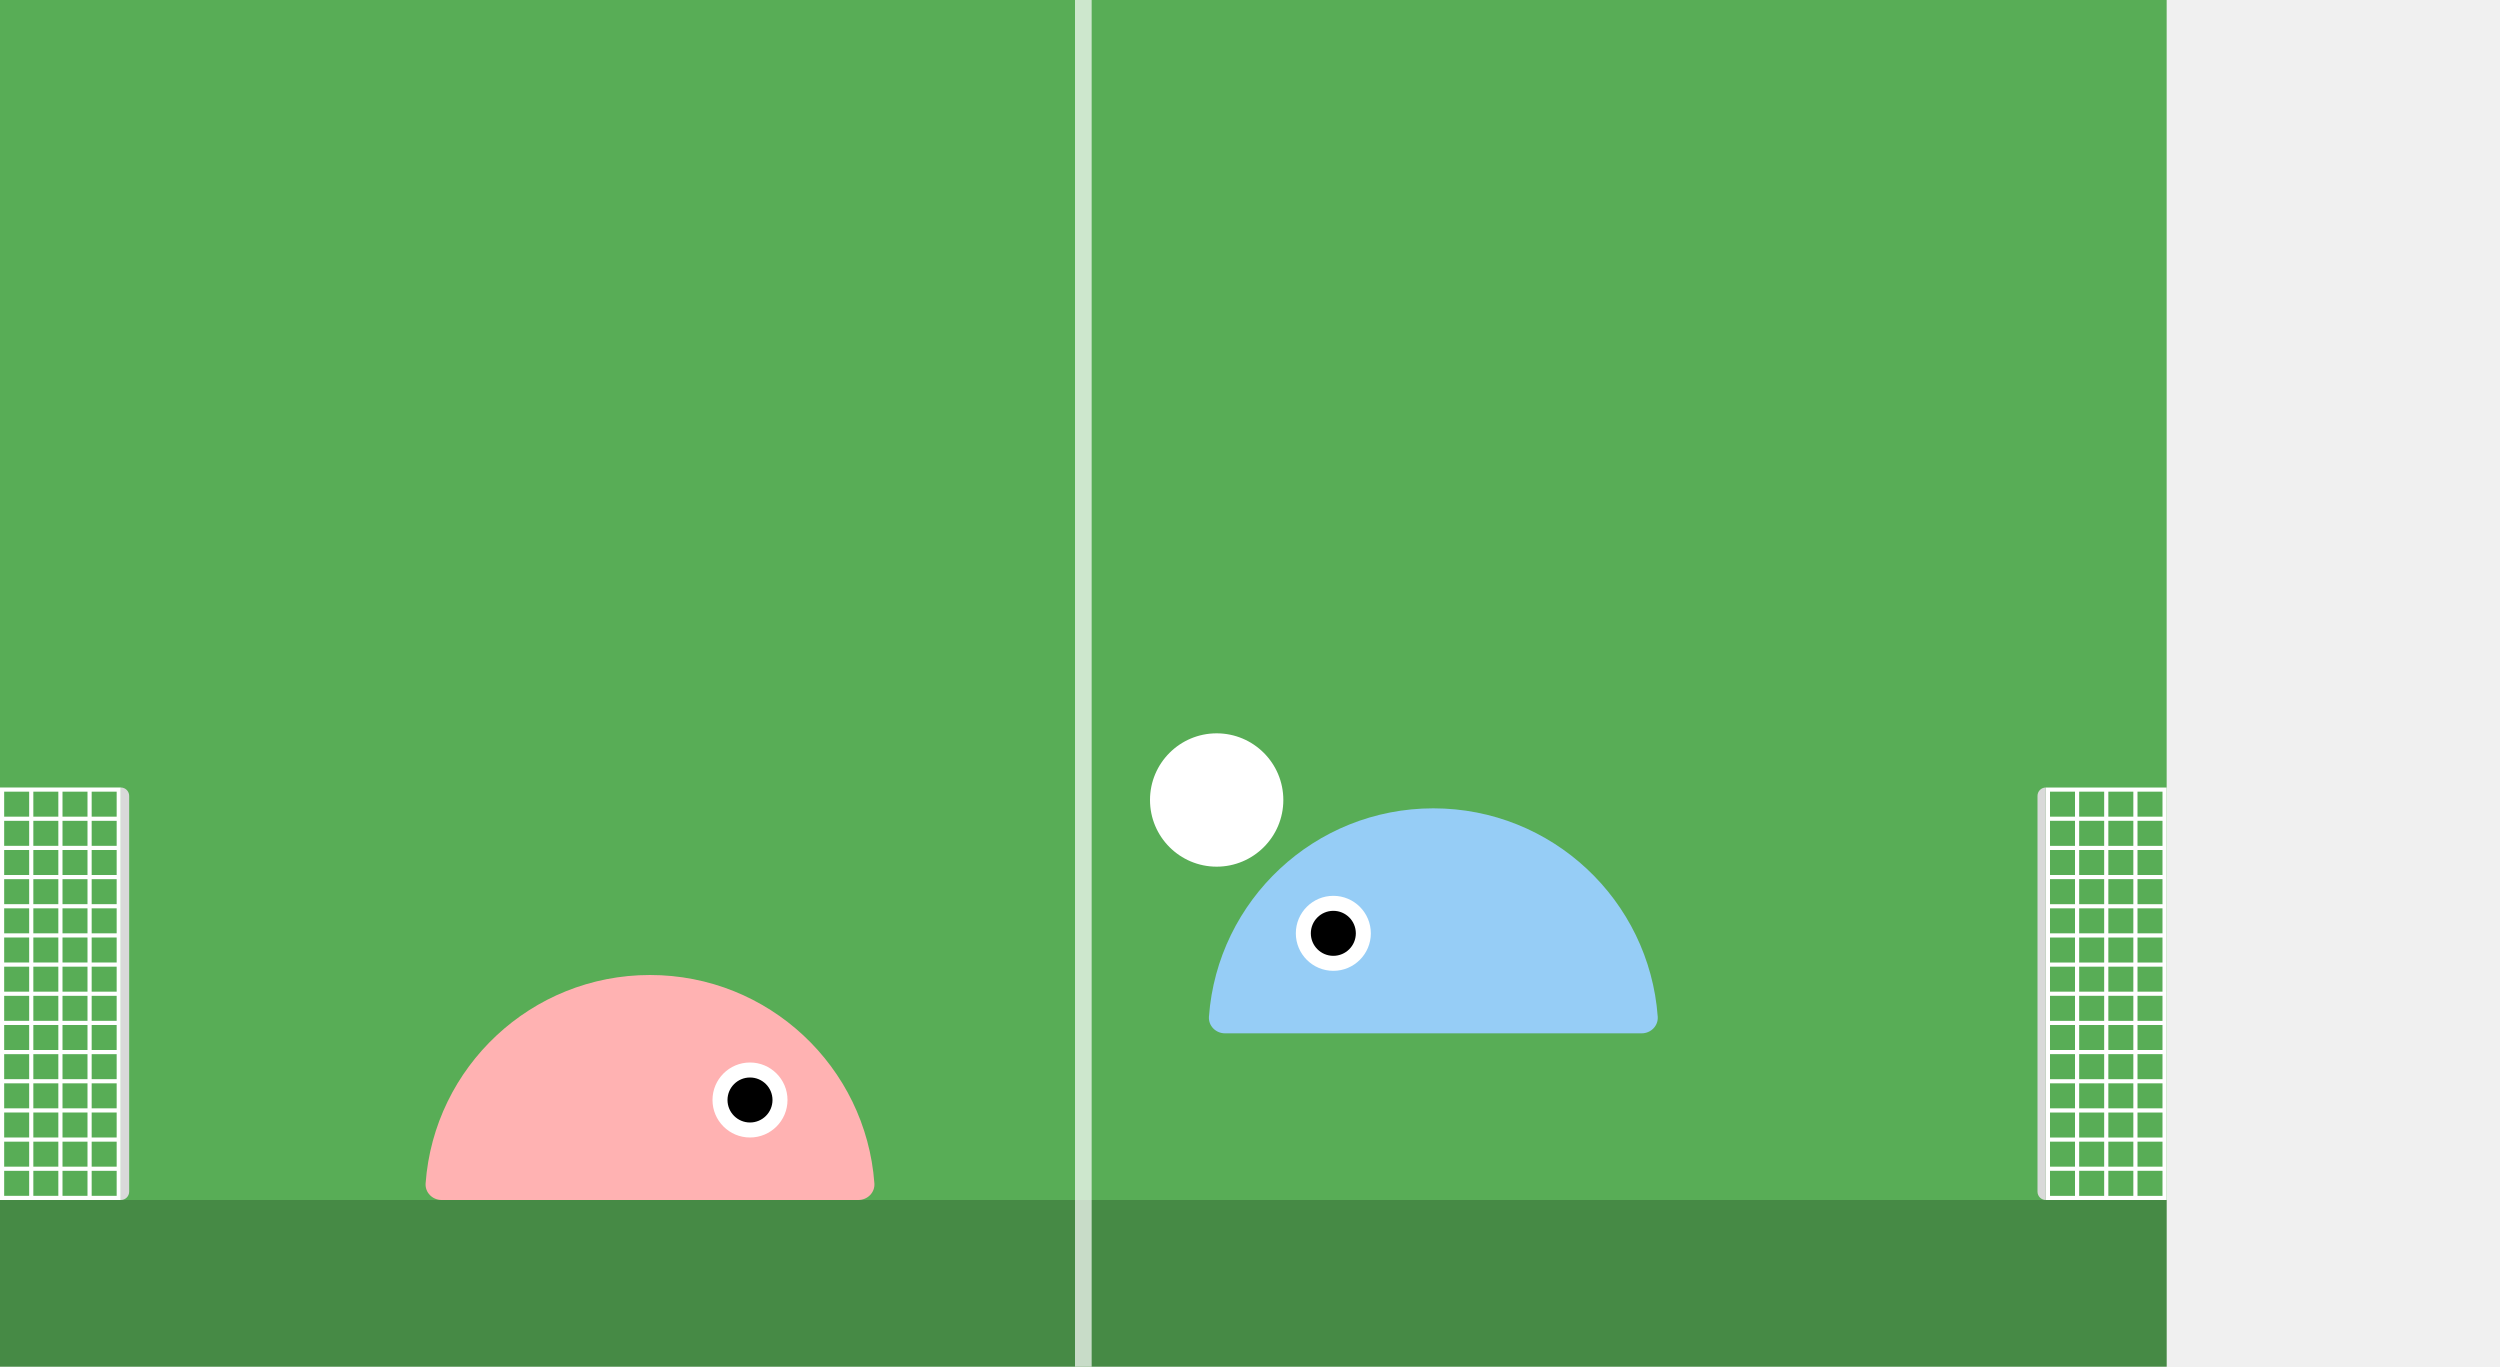
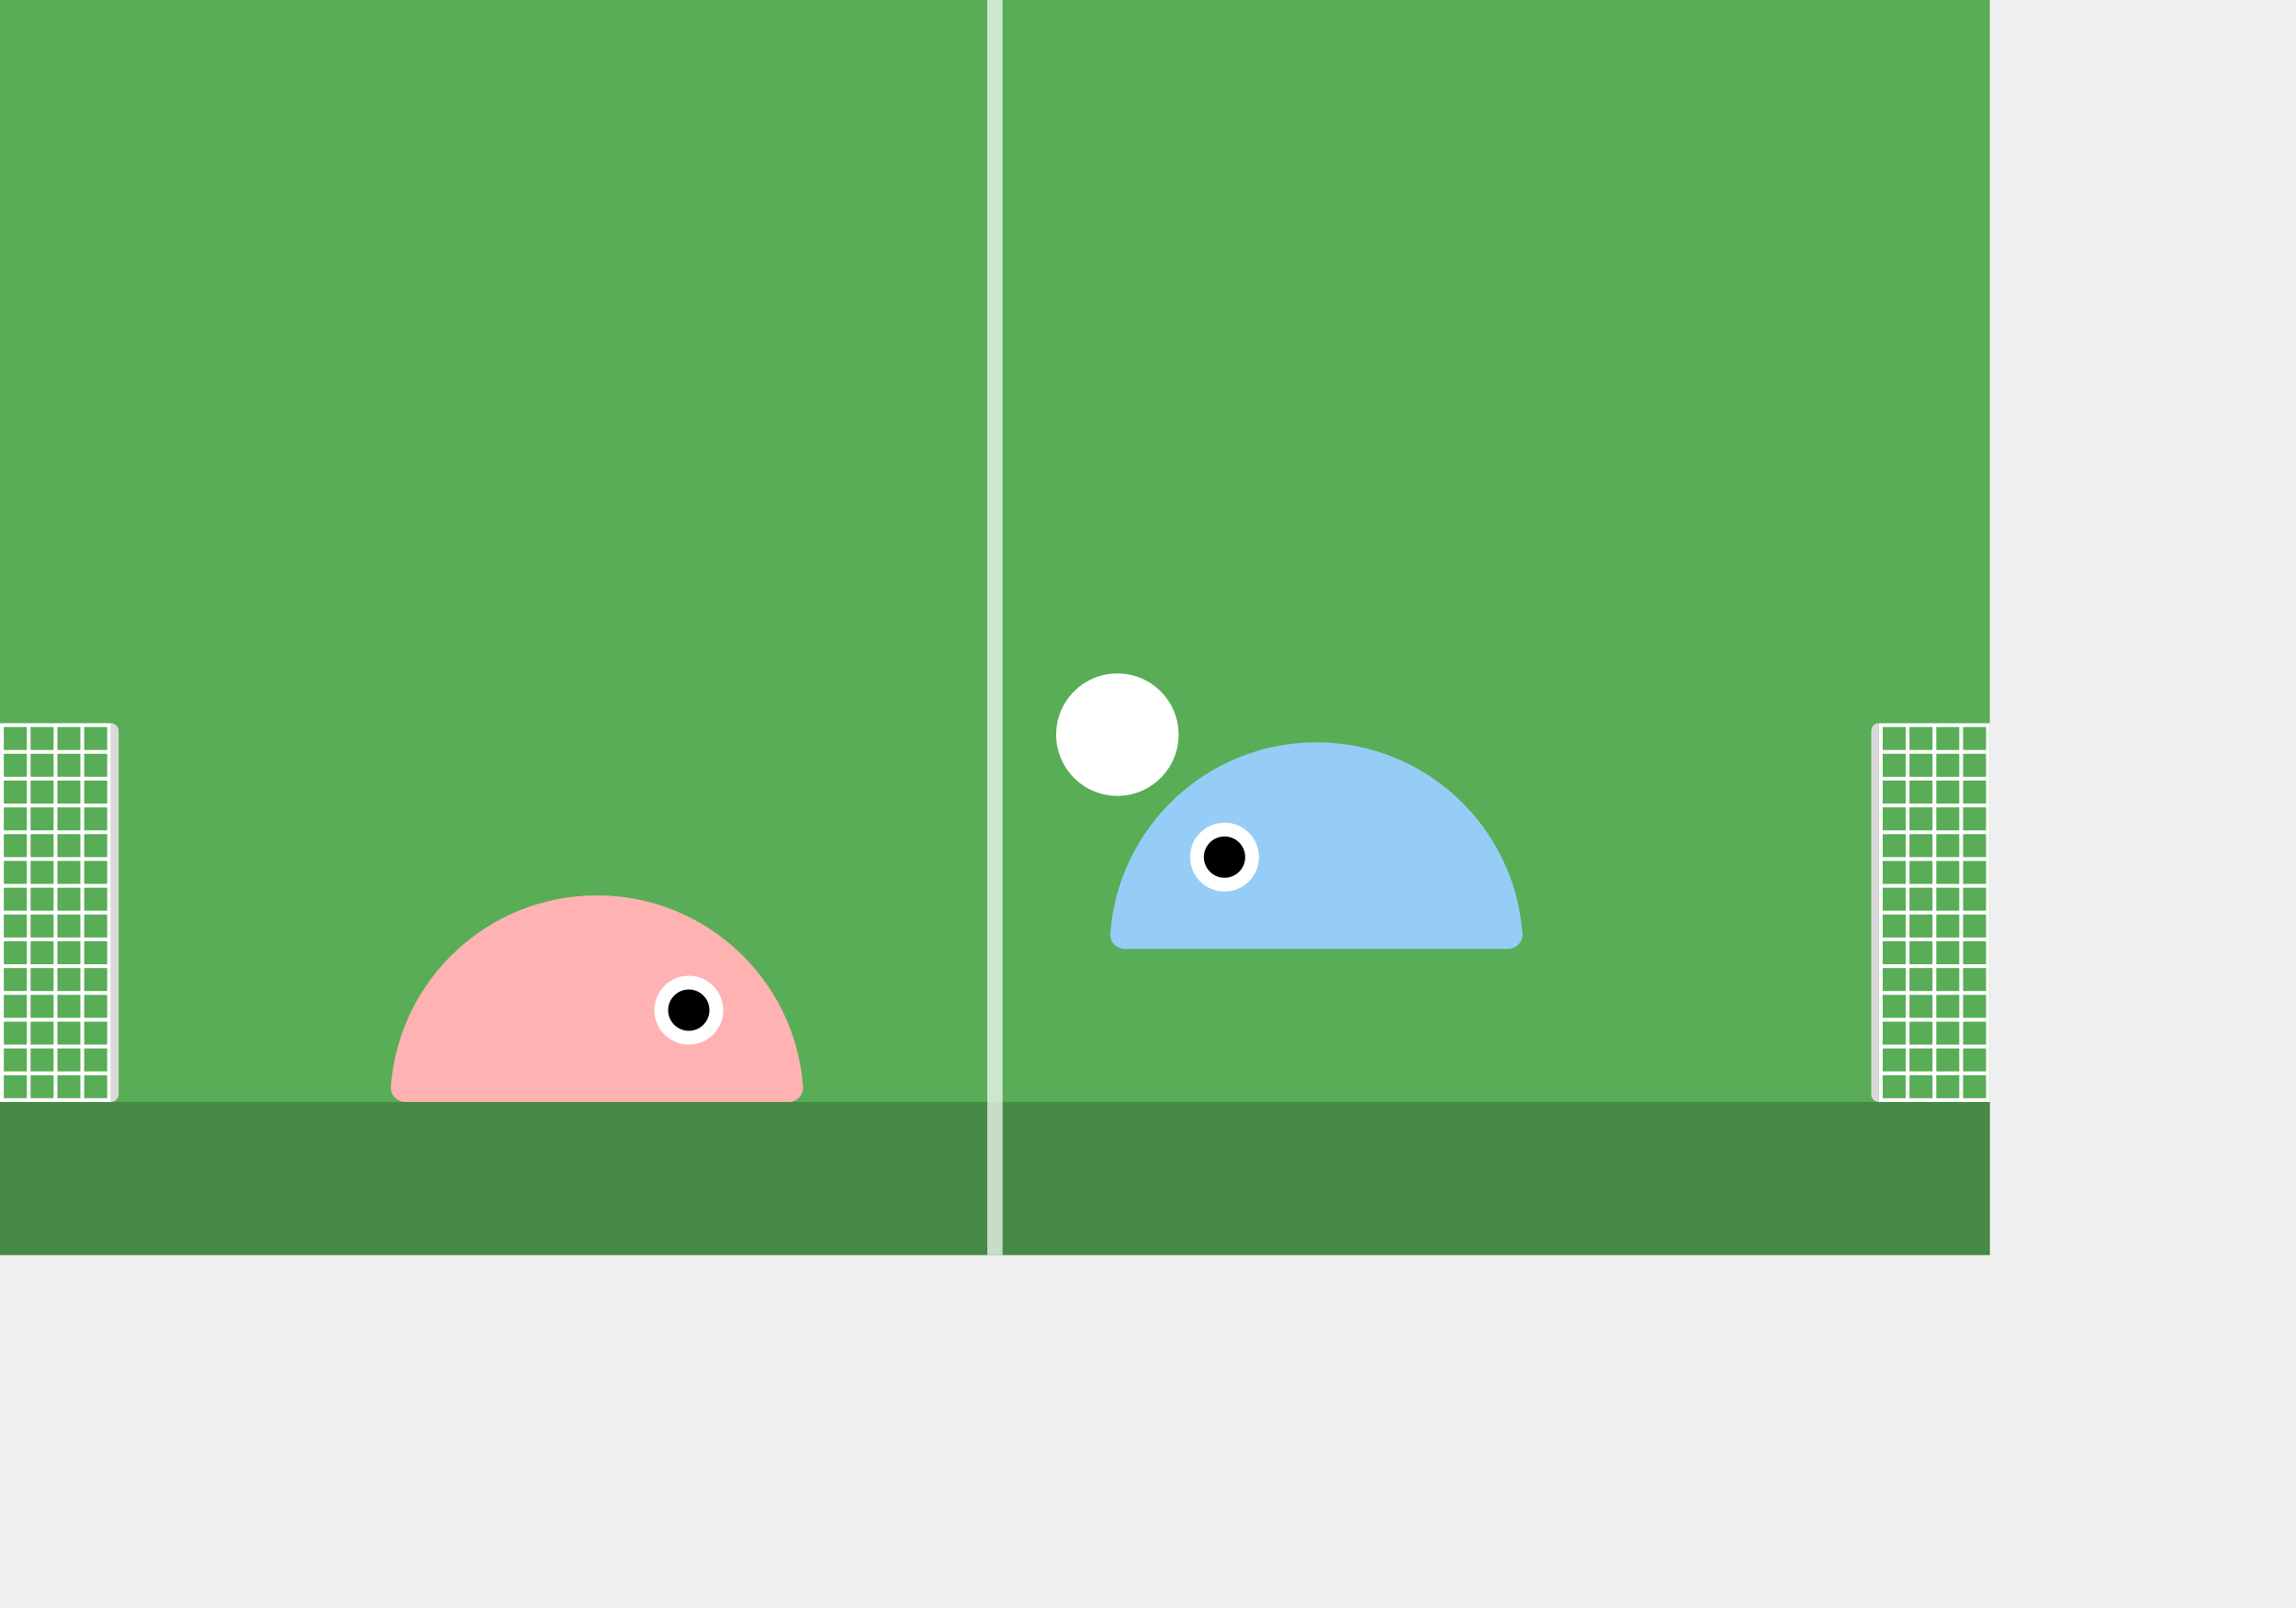
- <svg xmlns="http://www.w3.org/2000/svg" width="300" height="164" fill="none">
+ <svg xmlns="http://www.w3.org/2000/svg" width="300" height="210" fill="none">
  <g clip-path="url(#a)">
    <path fill="#58AD56" d="M0 0h260v164H0z" />
    <path fill="#000" fill-opacity=".2" d="M0 144h260v20H0z" />
    <path fill="#fff" fill-opacity=".7" d="M129 0h2v164h-2z" />
    <path d="M78 117c14.239 0 25.904 11.022 26.927 25 .081 1.101-.822 2-1.927 2H53c-1.105 0-2.008-.899-1.927-2 1.023-13.978 12.688-25 26.927-25z" fill="#FFB2B2" />
    <circle cx="90" cy="132" r="4.5" fill="#fff" />
    <circle cx="90" cy="132" r="2.7" fill="#000" />
    <path d="M172 97c14.239 0 25.904 11.022 26.927 25 .081 1.101-.822 2-1.927 2h-50c-1.105 0-2.008-.899-1.927-2 1.023-13.978 12.688-25 26.927-25z" fill="#96CDF6" />
    <circle cx="160" cy="112" r="4.5" fill="#fff" />
    <circle cx="160" cy="112" r="2.7" fill="#000" />
    <path stroke="#fff" stroke-width=".5" d="M259.75 94.75h-3.5v3.5h3.5zM256.25 94.75h-3.5v3.5h3.5zM252.75 94.75h-3.5v3.5h3.5zM249.25 94.75h-3.5v3.5h3.5zM259.75 98.25h-3.5v3.5h3.5zM256.25 98.25h-3.5v3.5h3.5zM252.75 98.25h-3.5v3.5h3.5zM249.25 98.25h-3.5v3.5h3.5zM259.75 101.75h-3.5v3.5h3.5zM256.25 101.75h-3.5v3.5h3.5zM252.75 101.75h-3.5v3.5h3.5zM249.25 101.75h-3.5v3.5h3.5zM259.75 105.25h-3.5v3.5h3.5zM256.25 105.25h-3.5v3.5h3.5zM252.75 105.25h-3.5v3.5h3.5zM249.25 105.25h-3.5v3.5h3.5zM259.75 108.75h-3.5v3.5h3.5zM256.25 108.75h-3.5v3.5h3.5zM252.75 108.75h-3.5v3.5h3.5zM249.25 108.75h-3.5v3.5h3.5zM259.75 112.25h-3.5v3.5h3.5zM256.25 112.25h-3.5v3.5h3.5zM252.75 112.25h-3.5v3.5h3.5zM249.25 112.25h-3.5v3.5h3.5zM259.75 115.75h-3.5v3.5h3.5zM256.25 115.75h-3.5v3.5h3.5zM252.75 115.75h-3.5v3.5h3.5zM249.25 115.75h-3.5v3.5h3.5zM259.75 119.25h-3.5v3.5h3.5zM256.25 119.25h-3.5v3.5h3.5zM252.75 119.25h-3.5v3.5h3.5zM249.25 119.25h-3.5v3.5h3.5zM259.75 122.75h-3.5v3.5h3.5zM256.25 122.75h-3.5v3.5h3.5zM252.75 122.75h-3.5v3.5h3.5zM249.25 122.75h-3.5v3.5h3.5zM259.75 126.25h-3.5v3.5h3.5zM256.25 126.25h-3.5v3.5h3.5zM252.75 126.25h-3.5v3.5h3.5zM249.25 126.25h-3.5v3.5h3.5zM259.75 129.75h-3.5v3.5h3.5zM256.25 129.75h-3.5v3.5h3.5zM252.75 129.75h-3.5v3.5h3.5zM249.25 129.75h-3.5v3.5h3.5zM259.75 133.25h-3.5v3.5h3.5zM256.25 133.25h-3.5v3.5h3.5zM252.75 133.25h-3.5v3.5h3.5zM249.25 133.25h-3.5v3.5h3.5zM259.75 136.75h-3.5v3.5h3.5zM256.25 136.75h-3.5v3.5h3.5zM252.75 136.75h-3.5v3.5h3.5zM249.25 136.75h-3.5v3.5h3.5zM259.75 140.25h-3.5v3.5h3.5zM256.25 140.25h-3.5v3.5h3.5zM252.75 140.25h-3.5v3.5h3.5zM249.25 140.25h-3.5v3.5h3.5z" />
    <path d="M245.5 94.5a1 1 0 0 0-1 1V143a1 1 0 0 0 1 1V94.5z" fill="#D9D9D9" />
    <path stroke="#fff" stroke-width=".5" d="M.25 94.75h3.5v3.5H.25zM3.75 94.75h3.5v3.5h-3.5zM7.25 94.75h3.5v3.5h-3.5zM10.75 94.75h3.5v3.5h-3.5zM.25 98.25h3.5v3.5H.25zM3.75 98.25h3.5v3.5h-3.5zM7.25 98.25h3.5v3.5h-3.5zM10.75 98.25h3.5v3.5h-3.5zM.25 101.75h3.5v3.5H.25zM3.75 101.75h3.5v3.5h-3.5zM7.25 101.75h3.5v3.5h-3.5zM10.75 101.75h3.5v3.5h-3.5zM.25 105.25h3.5v3.5H.25zM3.75 105.25h3.5v3.5h-3.5zM7.25 105.25h3.5v3.5h-3.5zM10.75 105.25h3.5v3.5h-3.5zM.25 108.75h3.5v3.5H.25zM3.75 108.75h3.5v3.5h-3.5zM7.25 108.75h3.5v3.5h-3.5zM10.75 108.75h3.5v3.5h-3.5zM.25 112.25h3.5v3.5H.25zM3.75 112.25h3.5v3.5h-3.5zM7.25 112.25h3.5v3.5h-3.5zM10.75 112.25h3.5v3.5h-3.5zM.25 115.75h3.5v3.5H.25zM3.75 115.75h3.5v3.5h-3.5zM7.25 115.75h3.5v3.5h-3.5zM10.75 115.75h3.5v3.5h-3.5zM.25 119.25h3.5v3.5H.25zM3.75 119.25h3.5v3.5h-3.5zM7.25 119.25h3.5v3.5h-3.5zM10.75 119.25h3.5v3.5h-3.5zM.25 122.75h3.5v3.5H.25zM3.75 122.75h3.5v3.5h-3.5zM7.25 122.75h3.5v3.5h-3.5zM10.75 122.75h3.5v3.5h-3.5zM.25 126.25h3.5v3.5H.25zM3.75 126.25h3.5v3.5h-3.5zM7.25 126.25h3.5v3.5h-3.5zM10.75 126.25h3.5v3.5h-3.5zM.25 129.75h3.5v3.5H.25zM3.75 129.75h3.5v3.5h-3.5zM7.25 129.75h3.5v3.5h-3.5zM10.75 129.75h3.5v3.5h-3.5zM.25 133.25h3.5v3.5H.25zM3.75 133.25h3.5v3.5h-3.5zM7.25 133.25h3.5v3.5h-3.5zM10.75 133.25h3.5v3.5h-3.5zM.25 136.75h3.5v3.5H.25zM3.75 136.75h3.5v3.5h-3.5zM7.25 136.75h3.5v3.5h-3.5zM10.75 136.75h3.5v3.5h-3.5zM.25 140.25h3.5v3.5H.25zM3.75 140.25h3.5v3.5h-3.5zM7.25 140.25h3.5v3.5h-3.5zM10.75 140.25h3.5v3.5h-3.5z" />
    <path d="M14.5 94.5a1 1 0 0 1 1 1V143a1 1 0 0 1-1 1V94.5z" fill="#D9D9D9" />
    <circle cx="146" cy="96" r="8" fill="#fff" />
  </g>
  <defs>
    <clipPath id="a">
      <path fill="#fff" d="M0 0h260v164H0z" />
    </clipPath>
  </defs>
</svg>
